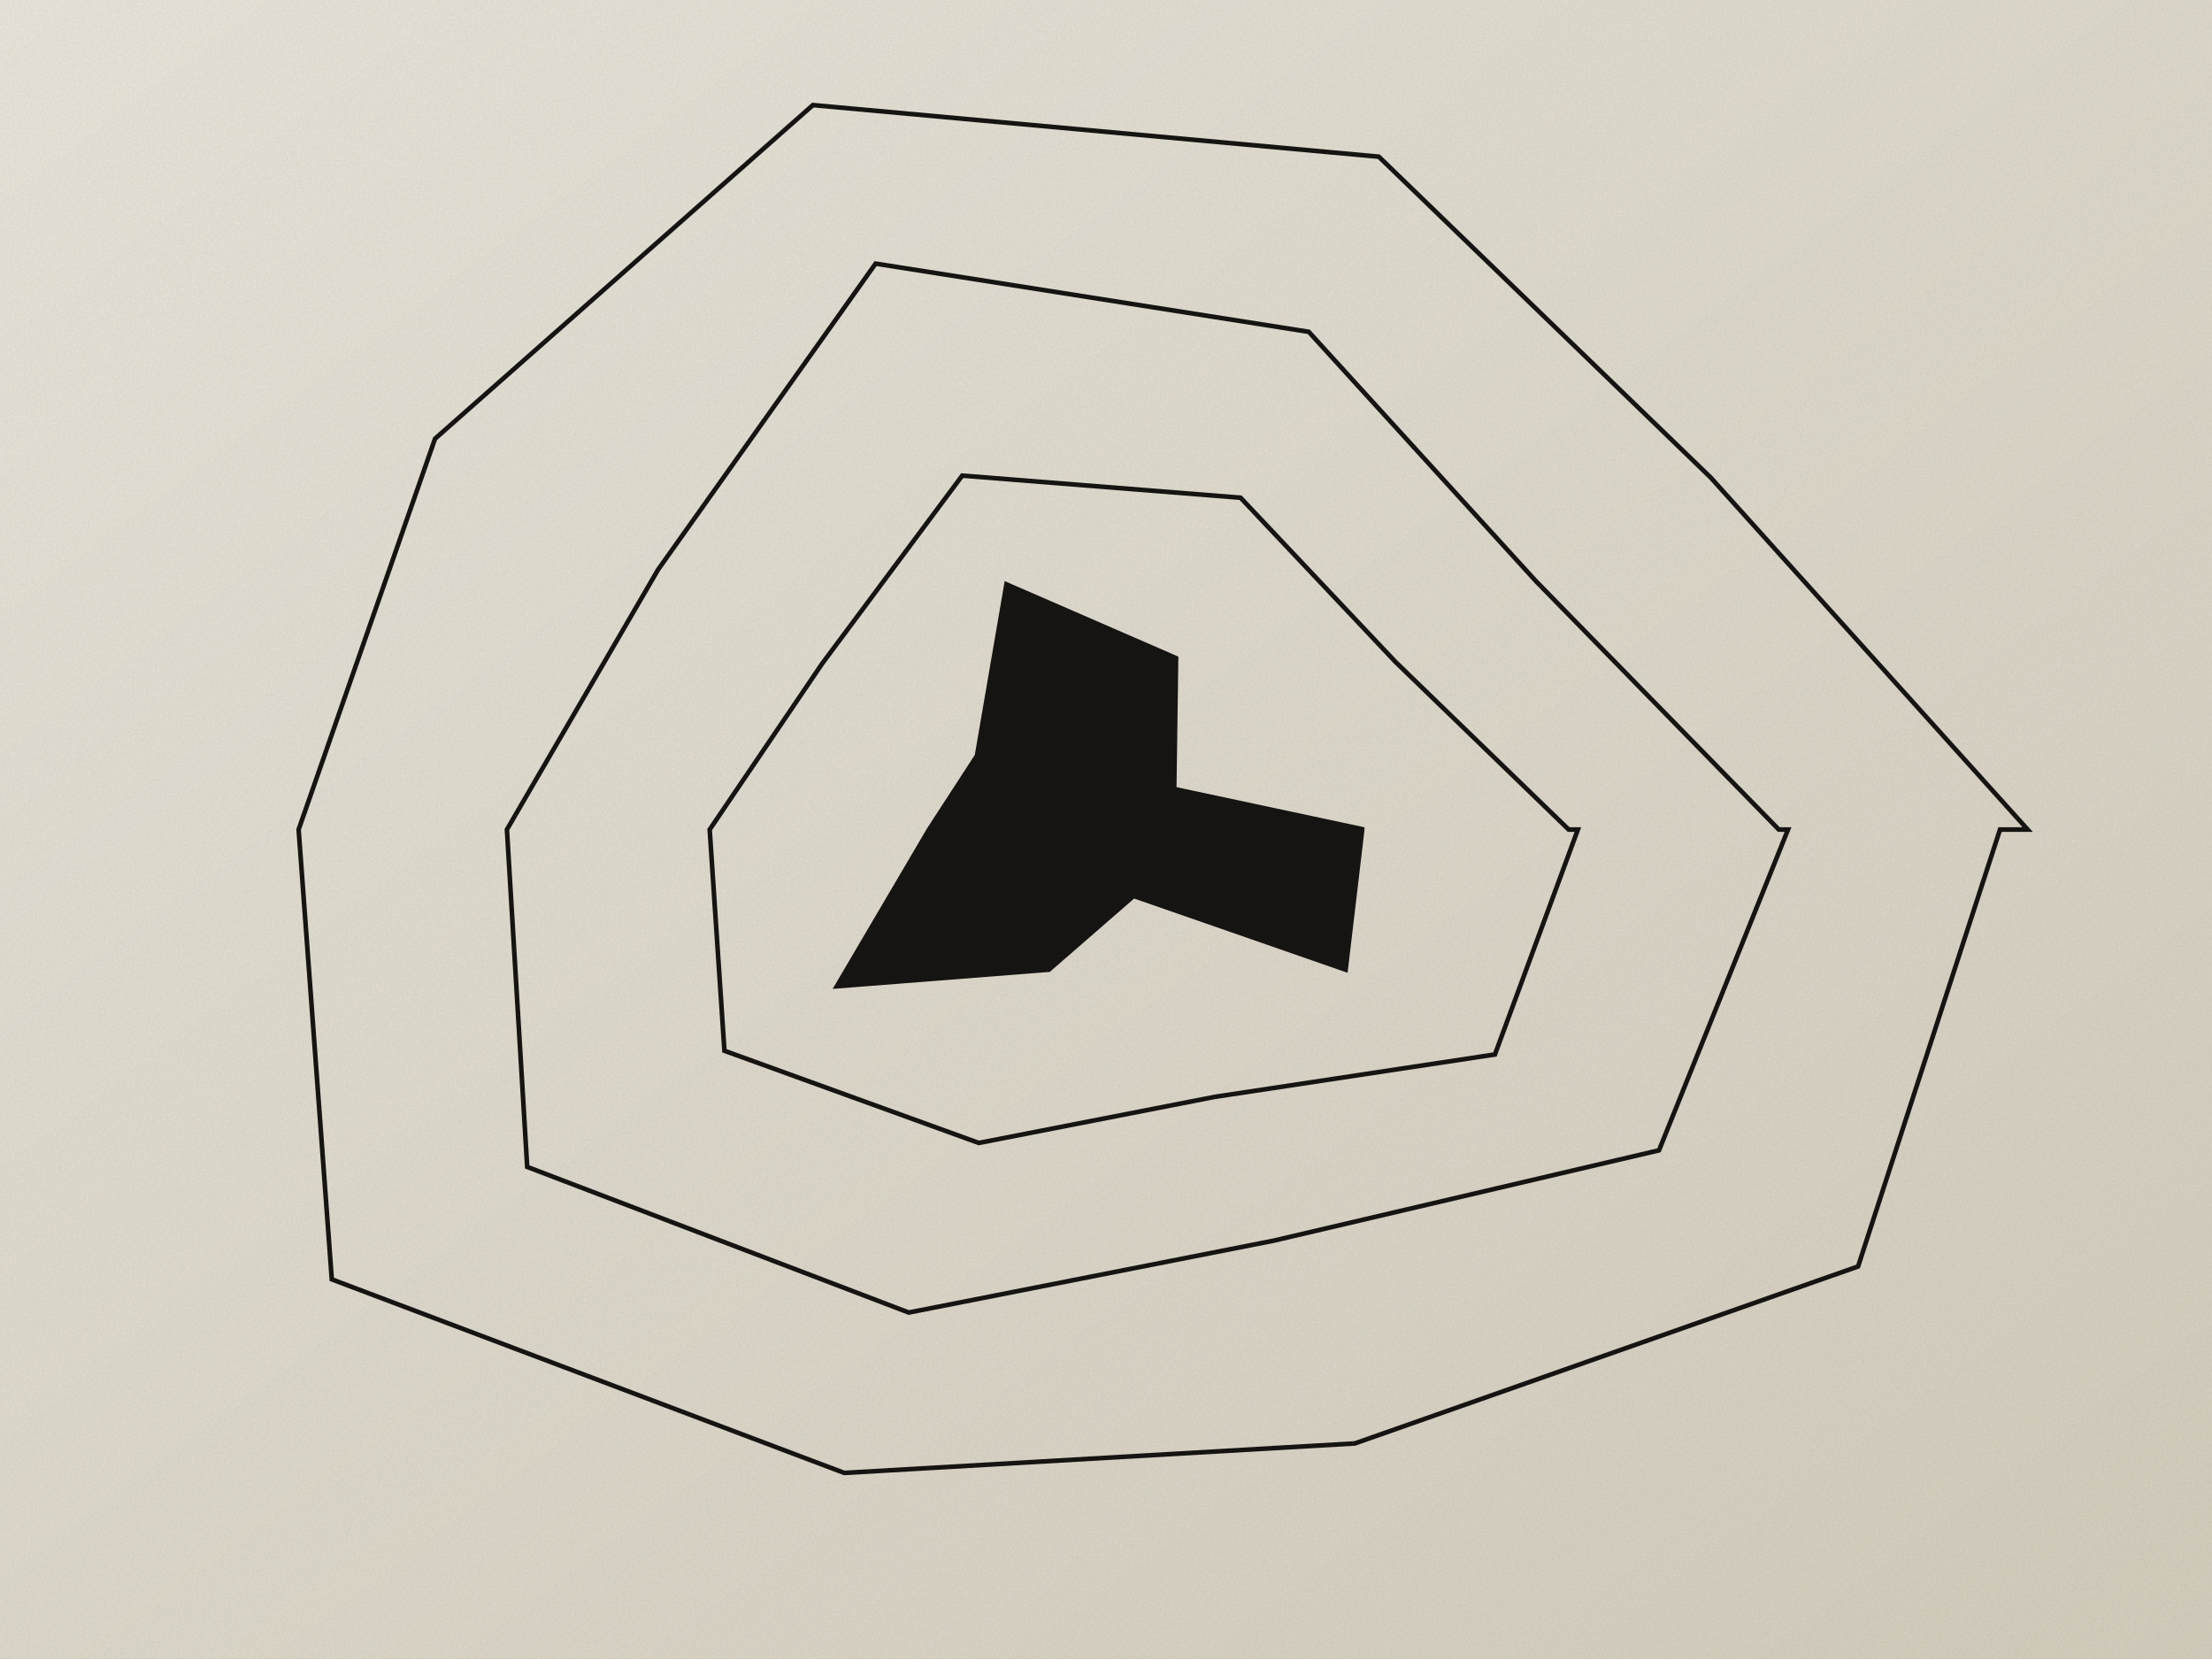
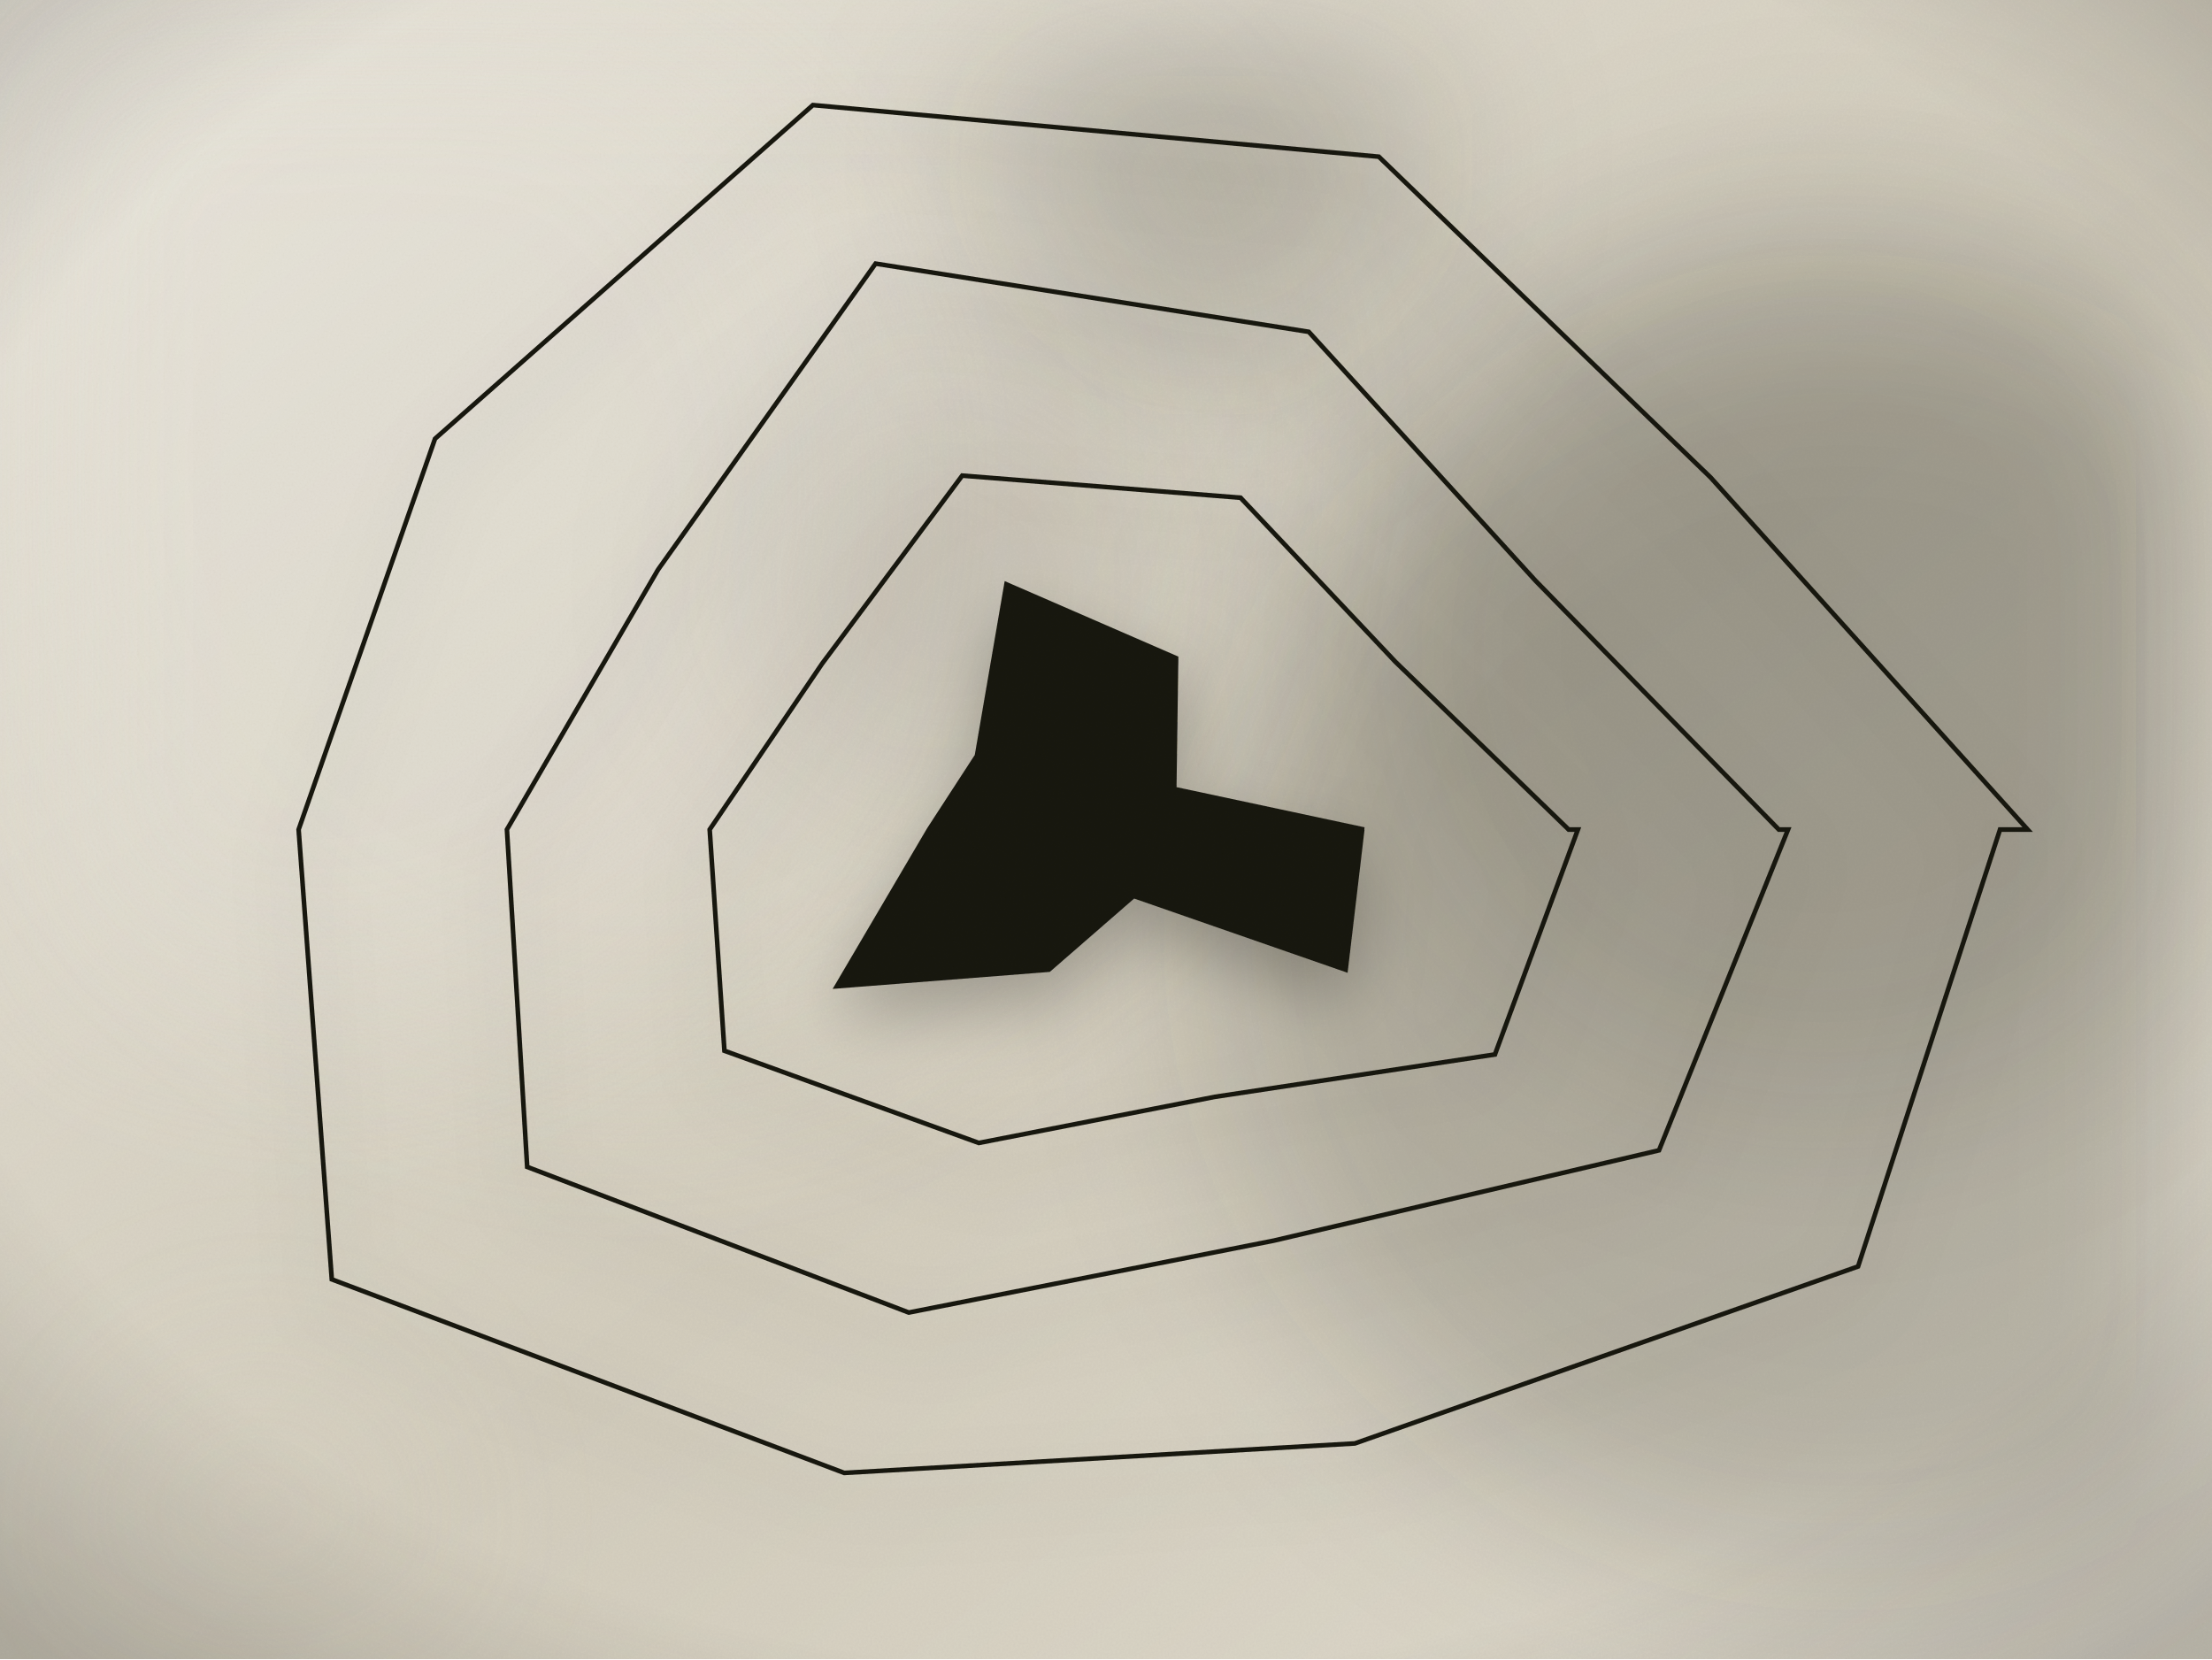
<svg xmlns="http://www.w3.org/2000/svg" viewBox="0 0 1200 900" preserveAspectRatio="xMidYMid slice">
  <defs>
-     <linearGradient id="g13" x1="0" y1="0" x2="1" y2="1">
+     <linearGradient id="bg13" x1="0" y1="0" x2="1" y2="1">
      <stop offset="0" stop-color="#e9e5db" />
-       <stop offset="1" stop-color="#d3cdbd" />
+       <stop offset="0.55" stop-color="#d3cdbd" />
+       <stop offset="1" stop-color="#dfdacd" />
    </linearGradient>
-     <filter id="n13">
-       <feTurbulence type="fractalNoise" baseFrequency="0.8" numOctaves="2" result="t" />
-       <feColorMatrix in="t" type="matrix" values="0 0 0 0 0.07 0 0 0 0 0.07 0 0 0 0 0.06 0 0 0 0.55 0" />
-       <feComposite operator="in" in2="SourceGraphic" />
+     <radialGradient id="vig13" cx="50%" cy="46%" r="72%">
+       <stop offset="0%" stop-color="#131210" stop-opacity="0" />
+       <stop offset="76%" stop-color="#131210" stop-opacity="0" />
+       <stop offset="100%" stop-color="#131210" stop-opacity="0.2" />
+     </radialGradient>
+     <filter id="bokeh13" x="-60%" y="-60%" width="220%" height="220%">
+       <feGaussianBlur stdDeviation="50" />
+     </filter>
+     <filter id="shadow13" x="-30%" y="-30%" width="160%" height="160%">
+       <feDropShadow dx="0" dy="16" stdDeviation="18" flood-color="#131210" flood-opacity="0.25" />
+     </filter>
+     <filter id="grain13">
+       <feTurbulence type="fractalNoise" baseFrequency="0.85" numOctaves="2" result="t" />
+       <feColorMatrix in="t" type="matrix" values="0 0 0 0 0.07 0 0 0 0 0.07 0 0 0 0 0.06 0 0 0 0.6 0" />
    </filter>
  </defs>
-   <rect width="1200" height="900" fill="url(#g13)" />
-   <path d="M 1085 450 L 1008 687 L 735 783 L 458 799 L 180 694 L 162 450 L 236 238 L 441 57 L 748 85 L 928 259 L 1100 450 Z" fill="none" stroke="#131210" stroke-width="2.5" />
-   <path d="M 970 450 L 900 624 L 691 673 L 493 712 L 286 633 L 275 450 L 357 309 L 475 143 L 710 180 L 833 315 L 965 450 Z" fill="none" stroke="#131210" stroke-width="2.5" />
-   <path d="M 856 450 L 811 572 L 659 595 L 531 620 L 393 570 L 385 450 L 446 360 L 522 258 L 673 270 L 757 359 L 851 450 Z" fill="none" stroke="#131210" stroke-width="2.5" />
-   <path d="M 739 450 L 730 526 L 615 486 L 569 526 L 454 535 L 504 450 L 530 410 L 546 317 L 638 357 L 637 428 L 740 450 Z" fill="#131210" stroke="#131210" stroke-width="2.5" />
-   <rect width="1200" height="900" filter="url(#n13)" opacity="0.16" />
+   <rect width="1200" height="900" fill="url(#bg13)" />
+   <circle cx="1000" cy="506" r="345" fill="#131210" opacity="0.19" filter="url(#bokeh13)" />
+   <circle cx="343" cy="249" r="345" fill="#dfdacd" opacity="0.15" filter="url(#bokeh13)" />
+   <circle cx="989" cy="353" r="248" fill="#131210" opacity="0.13" filter="url(#bokeh13)" />
+   <circle cx="174" cy="264" r="300" fill="#f1eee7" opacity="0.20" filter="url(#bokeh13)" />
+   <circle cx="657" cy="86" r="120" fill="#131210" opacity="0.18" filter="url(#bokeh13)" />
+   <circle cx="141" cy="828" r="92" fill="#dfdacd" opacity="0.11" filter="url(#bokeh13)" />
+   <circle cx="513" cy="317" r="117" fill="#131210" opacity="0.09" filter="url(#bokeh13)" />
+   <g filter="url(#shadow13)">
+     <path d="M 1085 450 L 1008 687 L 735 783 L 458 799 L 180 694 L 162 450 L 236 238 L 441 57 L 748 85 L 928 259 L 1100 450 Z" fill="none" stroke="#131210" stroke-width="2.5" />
+     <path d="M 970 450 L 900 624 L 691 673 L 493 712 L 286 633 L 275 450 L 357 309 L 475 143 L 710 180 L 833 315 L 965 450 Z" fill="none" stroke="#131210" stroke-width="2.5" />
+     <path d="M 856 450 L 811 572 L 659 595 L 531 620 L 393 570 L 385 450 L 446 360 L 522 258 L 673 270 L 757 359 L 851 450 Z" fill="none" stroke="#131210" stroke-width="2.5" />
+     <path d="M 739 450 L 730 526 L 615 486 L 569 526 L 454 535 L 504 450 L 530 410 L 546 317 L 638 357 L 637 428 L 740 450 Z" fill="#131210" stroke="#131210" stroke-width="2.5" />
+   </g>
+   <rect width="1200" height="900" fill="url(#vig13)" />
+   <rect width="1200" height="900" filter="url(#grain13)" opacity="0.07" />
</svg>
